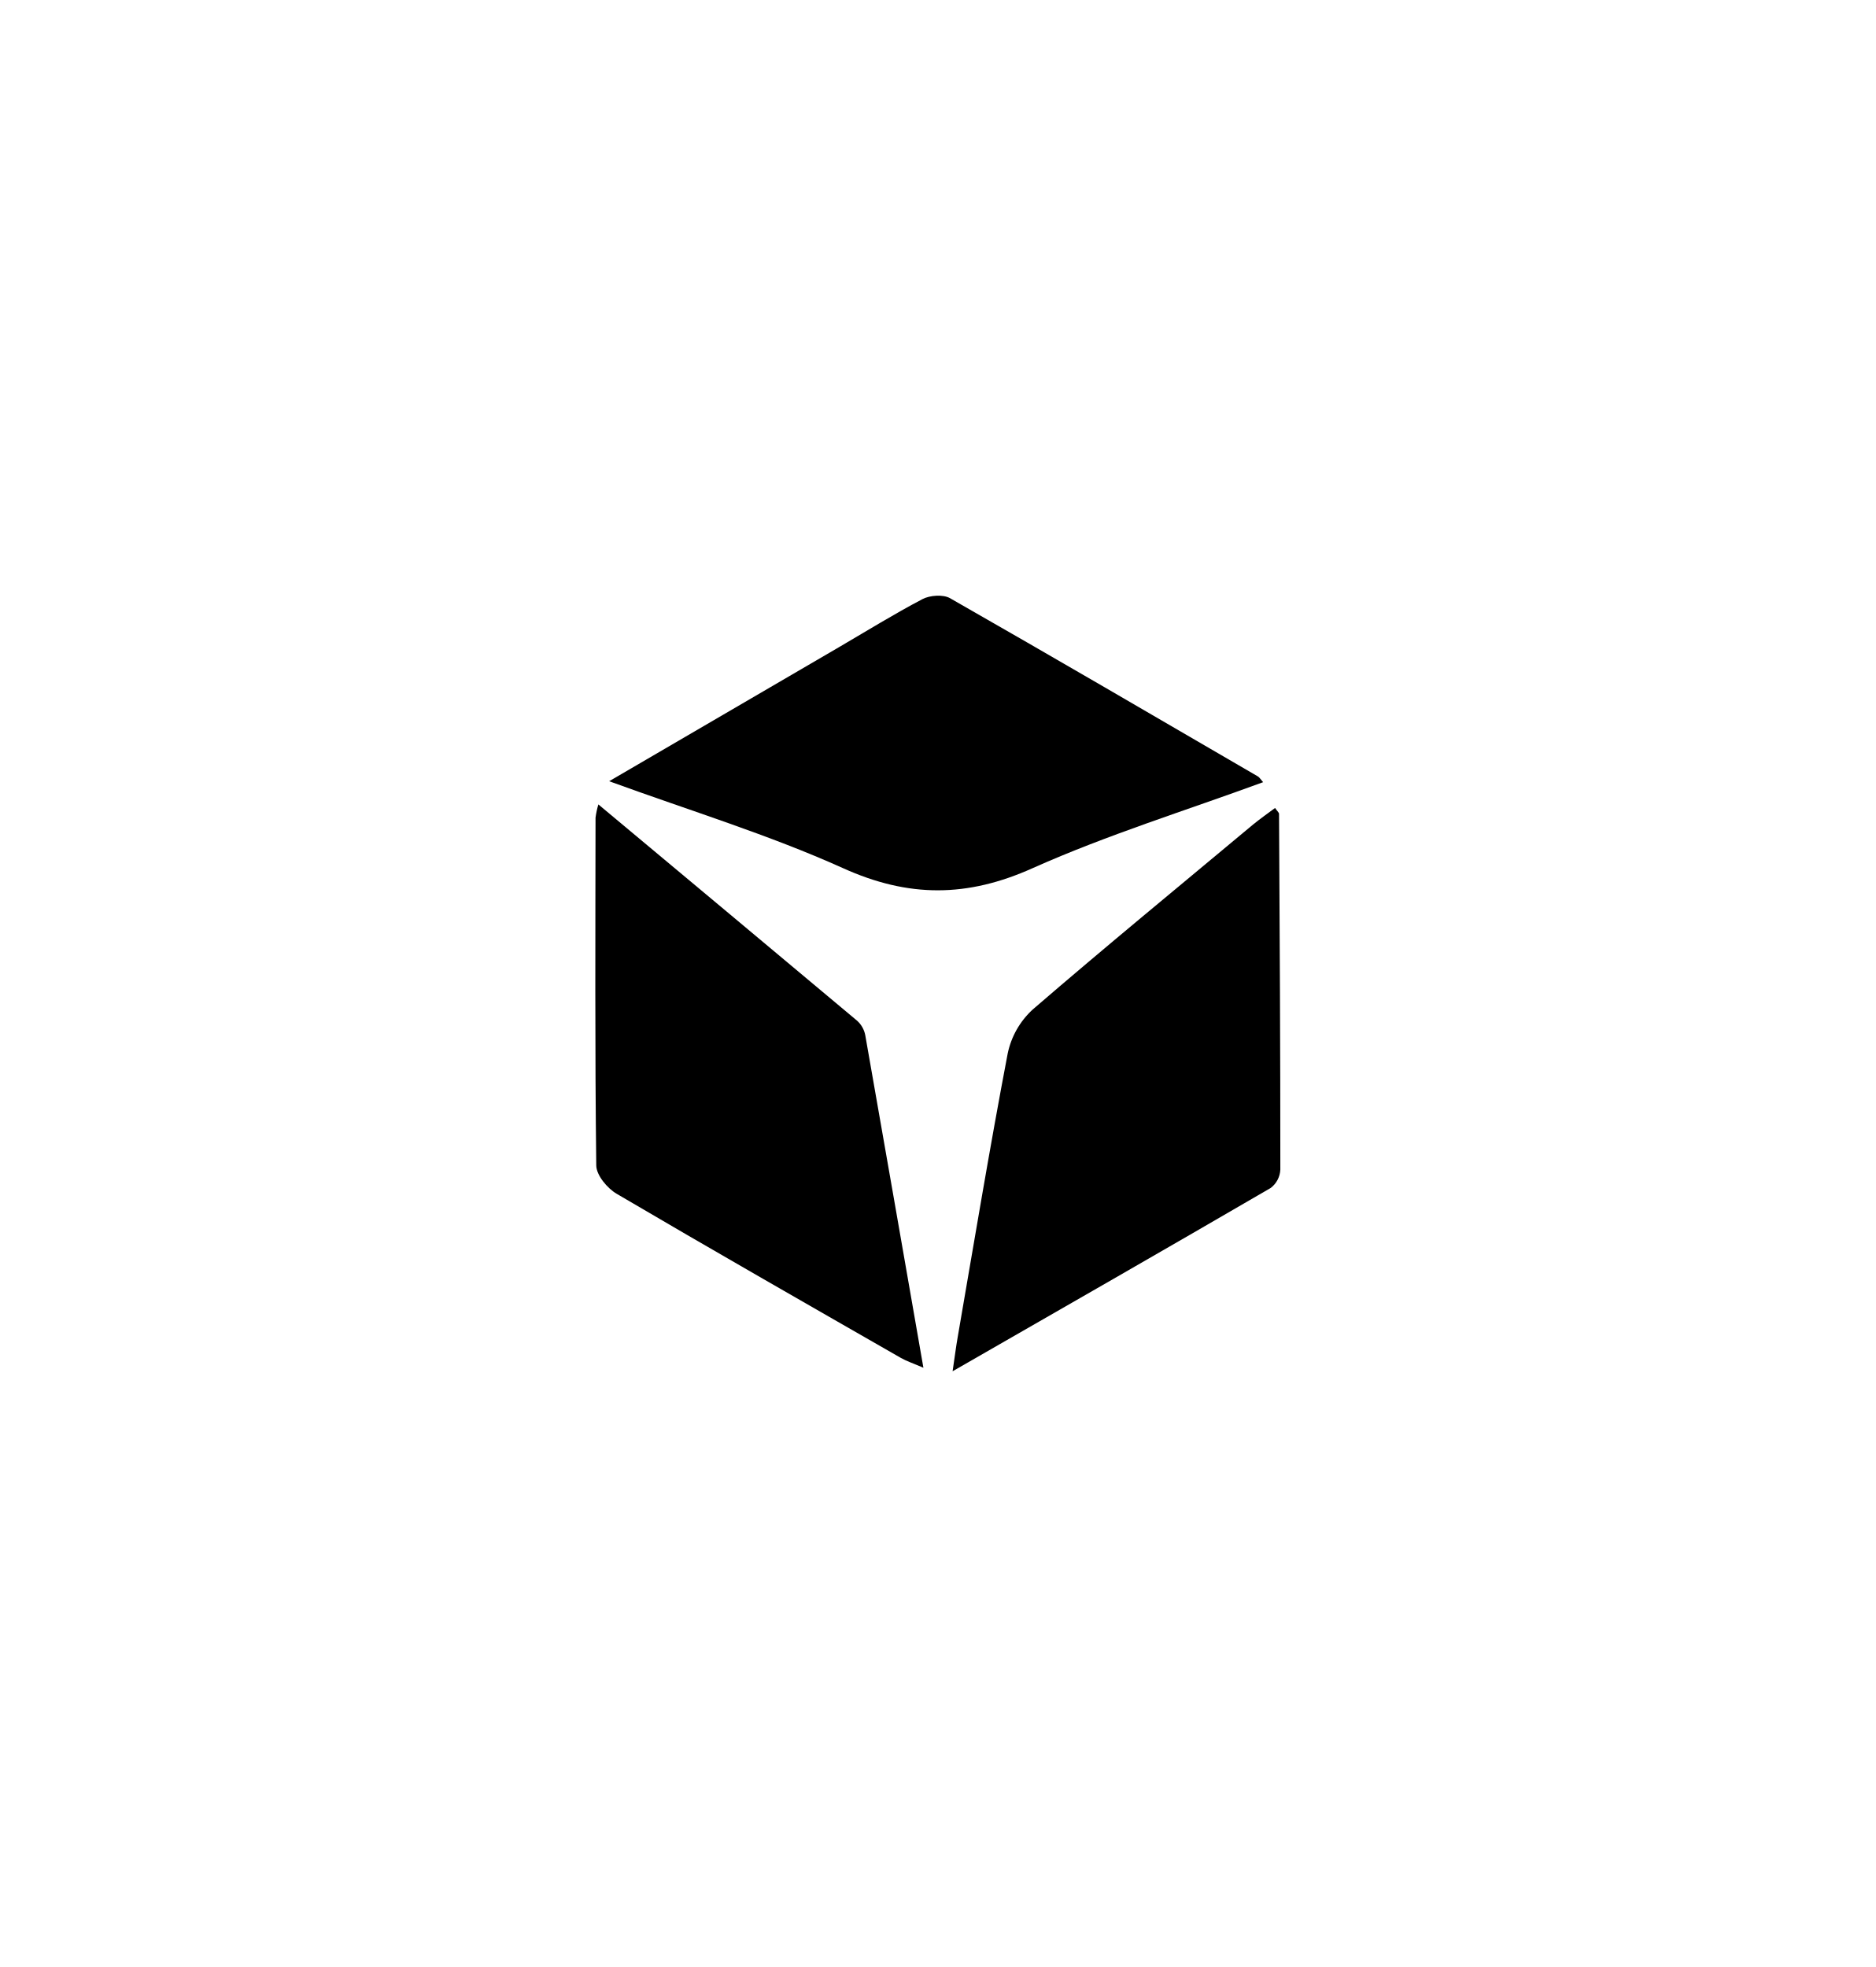
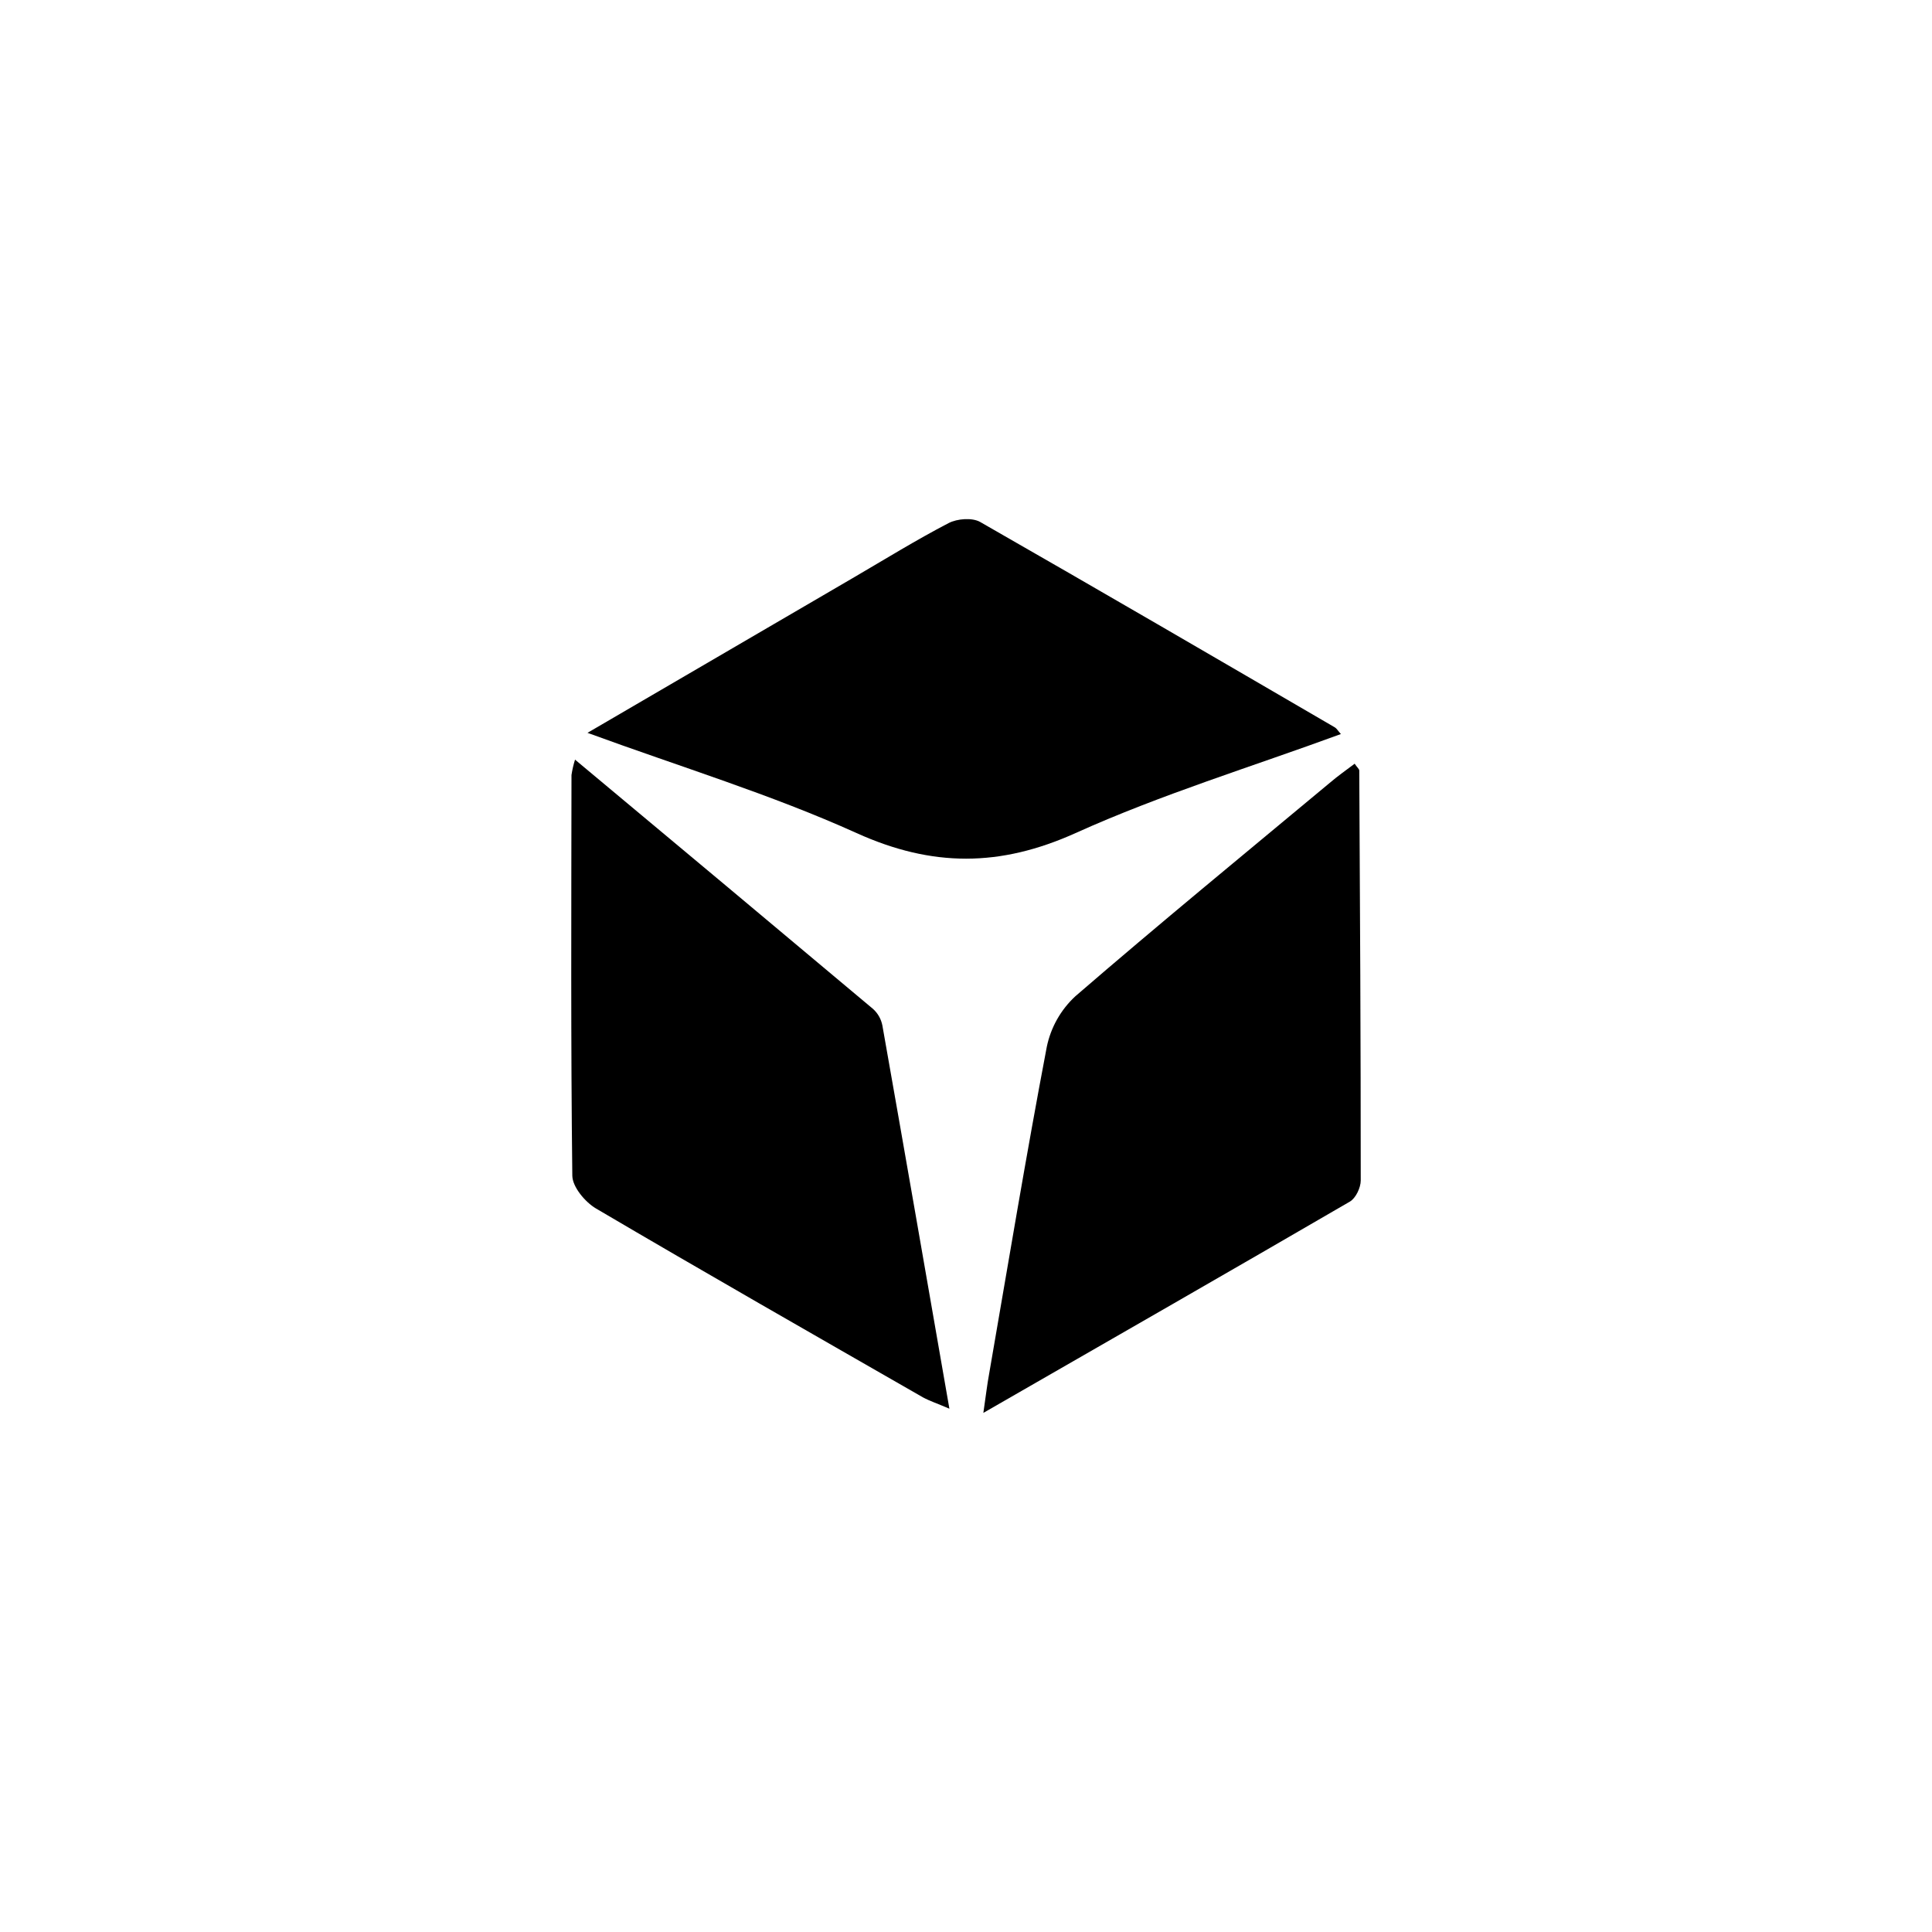
- <svg xmlns="http://www.w3.org/2000/svg" id="Layer_1" data-name="Layer 1" viewBox="0 0 391.24 410.41">
-   <path d="M124.83,167.84c18.43,15.4,36.23,30.24,54,45.15a5.44,5.44,0,0,1,1.68,3c4,22.81,8,45.64,12.13,69.39-2.12-.92-3.51-1.37-4.75-2.08-19.77-11.34-39.57-22.65-59.21-34.2-2-1.16-4.27-3.9-4.29-5.93-.29-24.19-.18-48.38-.15-72.57A18.1,18.1,0,0,1,124.83,167.84Z" />
-   <path d="M127.08,163l48-28c5.77-3.37,11.45-6.89,17.37-10,1.56-.81,4.28-1,5.72-.2,21.49,12.27,42.86,24.75,64.25,37.2.32.18.52.56,1.09,1.2-16.17,5.94-32.55,11-48.06,17.93-13.67,6.15-25.91,6.2-39.6,0C160.37,174.16,144,169.17,127.08,163Z" />
-   <path d="M266,168.58c.45.66.83.95.83,1.25.14,24.74.28,49.48.27,74.21a5.09,5.09,0,0,1-2,3.82c-21.67,12.61-43.43,25.08-66.37,38.25.46-3.12.71-5.12,1.06-7.11,3.41-19.74,6.68-39.5,10.43-59.17a17.2,17.2,0,0,1,5.2-9.18c15.16-13.09,30.65-25.8,46-38.62C262.9,170.83,264.44,169.74,266,168.58Z" />
+ <svg xmlns="http://www.w3.org/2000/svg" id="Layer_1" data-name="Layer 1" viewBox="0 0 512 512">
+   <path d="M152.39,201.31c27,22.53,53,44.26,79,66.09a7.92,7.92,0,0,1,2.45,4.36c5.91,33.4,11.71,66.81,17.76,101.56-3.11-1.34-5.14-2-7-3-28.93-16.6-57.91-33.14-86.66-50.06-2.88-1.7-6.23-5.71-6.27-8.68-.42-35.39-.26-70.8-.22-106.2A27.73,27.73,0,0,1,152.39,201.31Z" />
+   <path d="M155.69,194.21l70.27-41c8.45-4.93,16.77-10.08,25.44-14.59,2.28-1.18,6.25-1.49,8.36-.29,31.46,18,62.74,36.23,94,54.44.46.27.76.83,1.59,1.76-23.66,8.69-47.64,16-70.33,26.25-20,9-37.93,9.07-58,0C204.42,210.56,180.4,203.26,155.69,194.21Z" />
+   <path d="M359,202.39c.66,1,1.22,1.4,1.22,1.83.2,36.21.4,72.42.39,108.62,0,1.91-1.32,4.68-2.87,5.59-31.73,18.45-63.58,36.7-97.14,56,.67-4.57,1-7.5,1.54-10.41,5-28.88,9.79-57.81,15.27-86.6A25.2,25.2,0,0,1,285,264c22.18-19.16,44.84-37.75,67.37-56.51C354.47,205.69,356.73,204.1,359,202.39Z" />
</svg>
